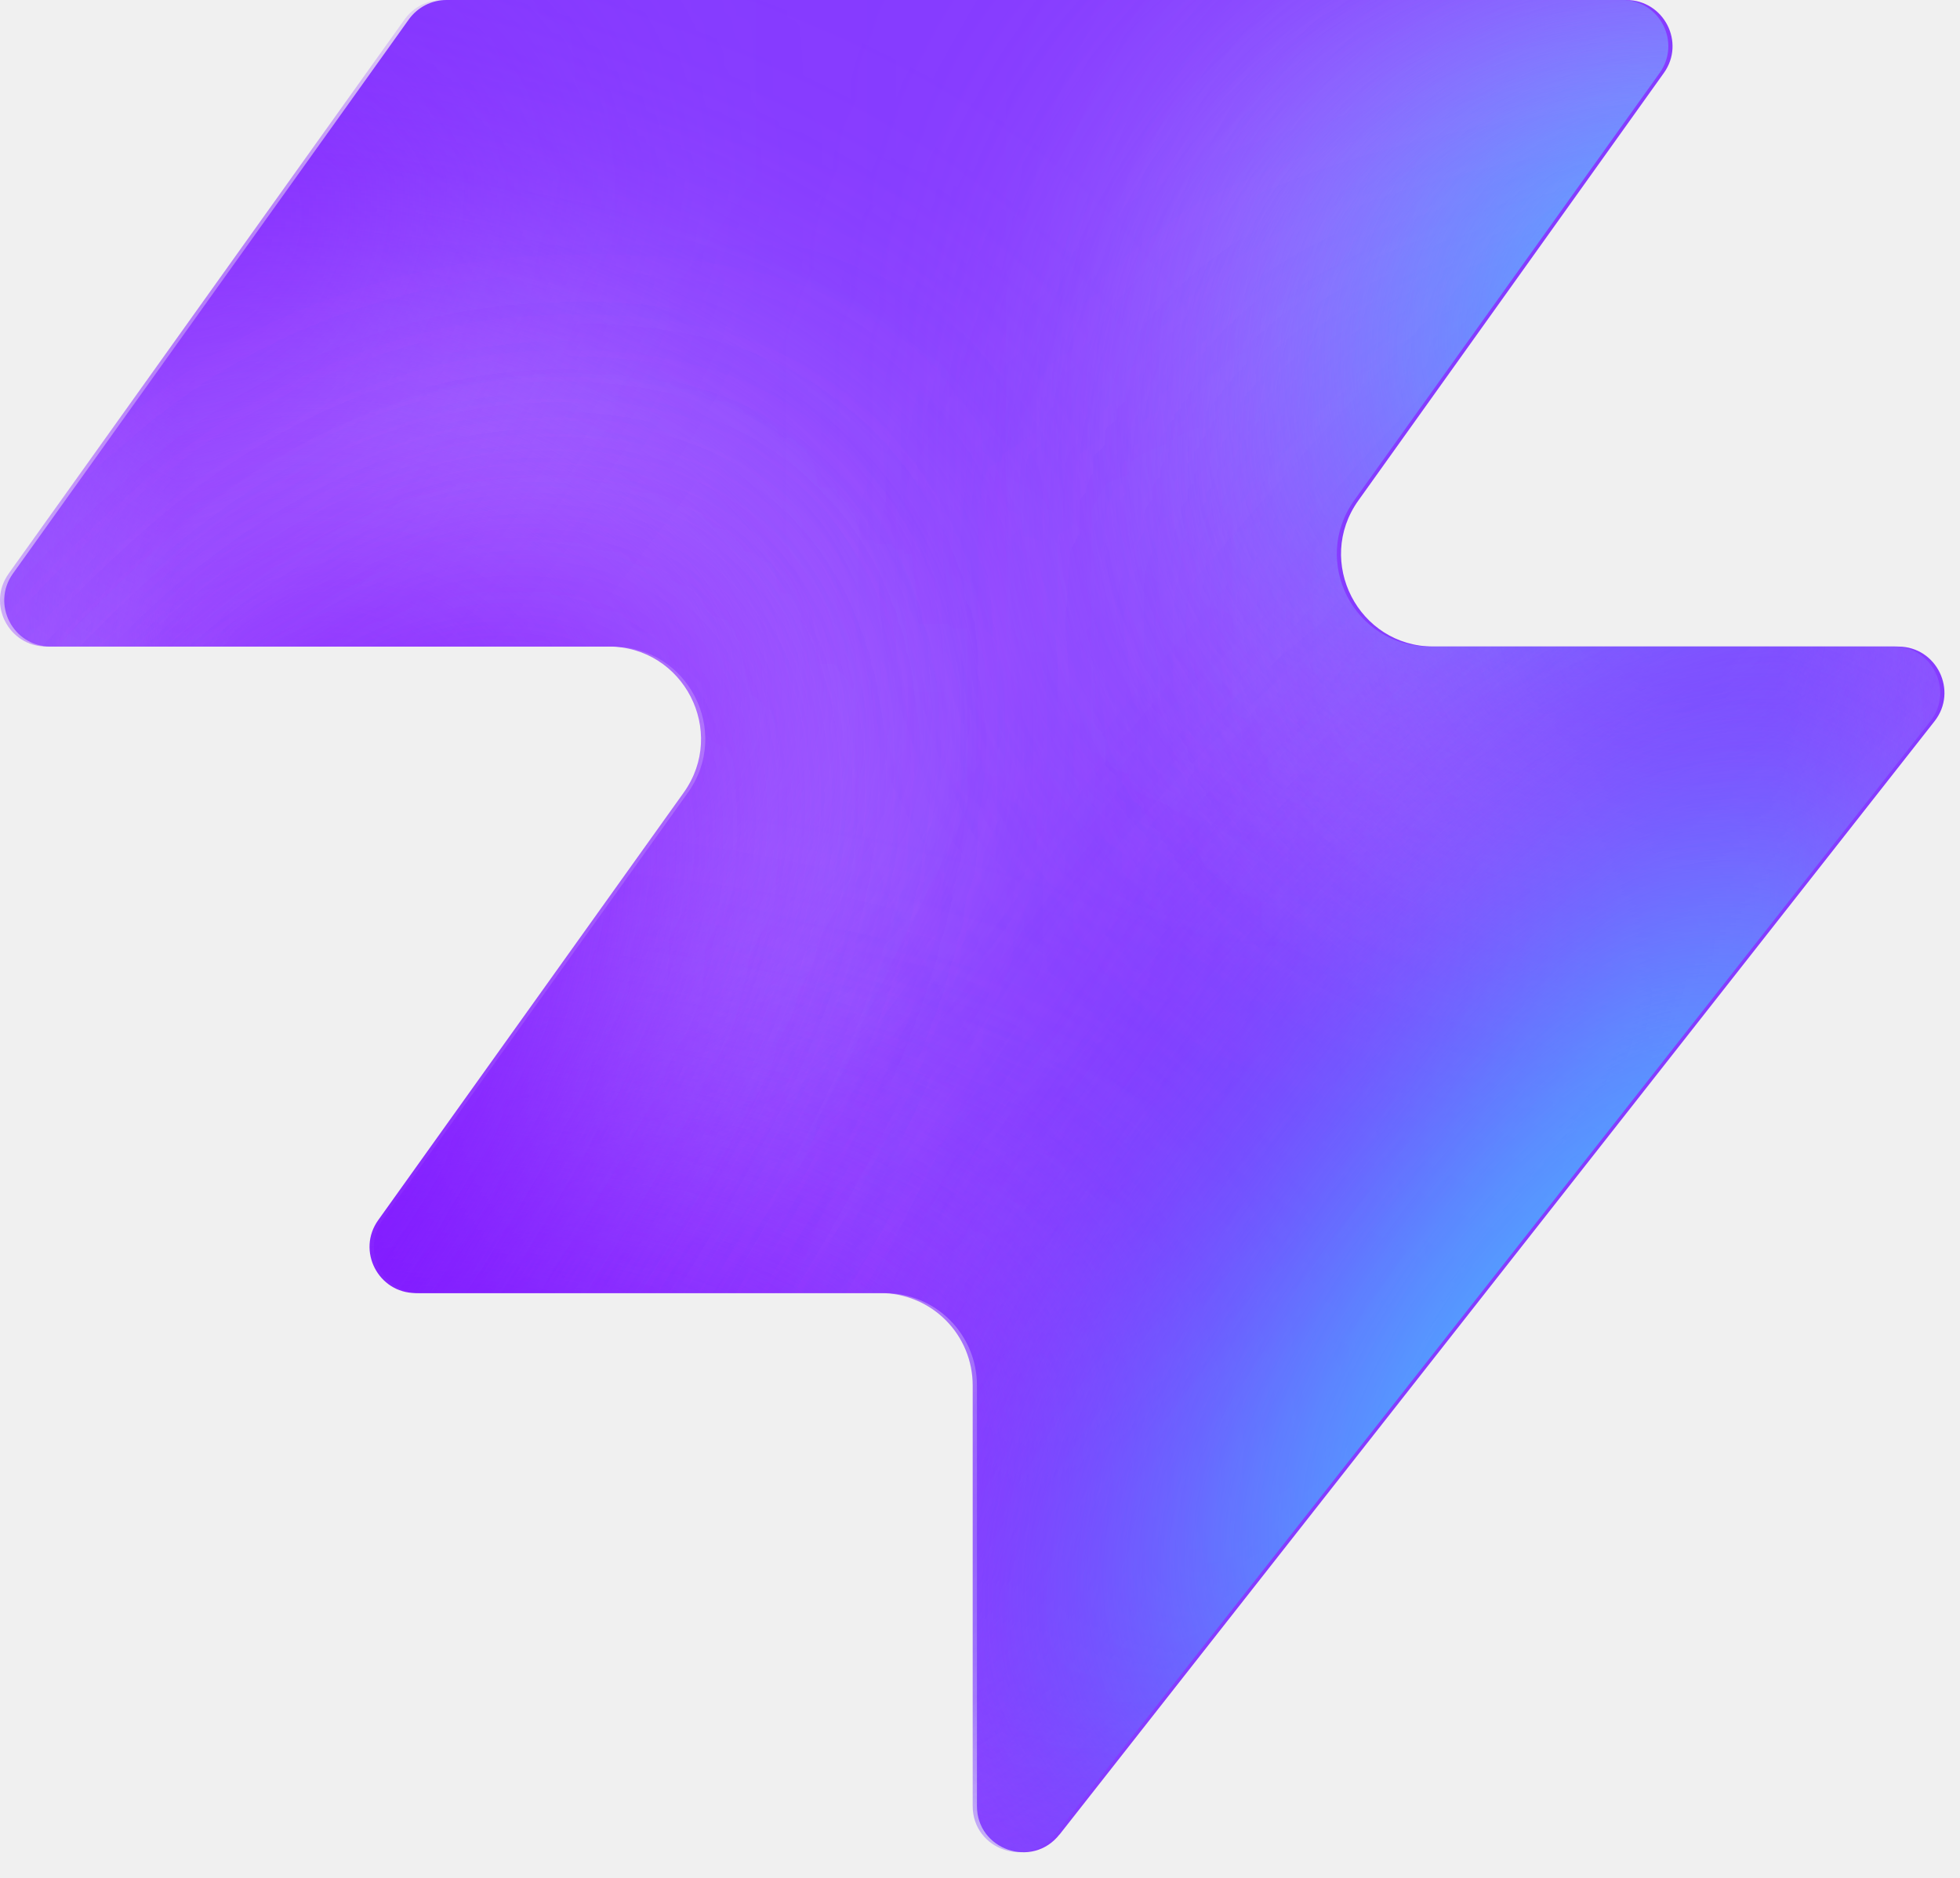
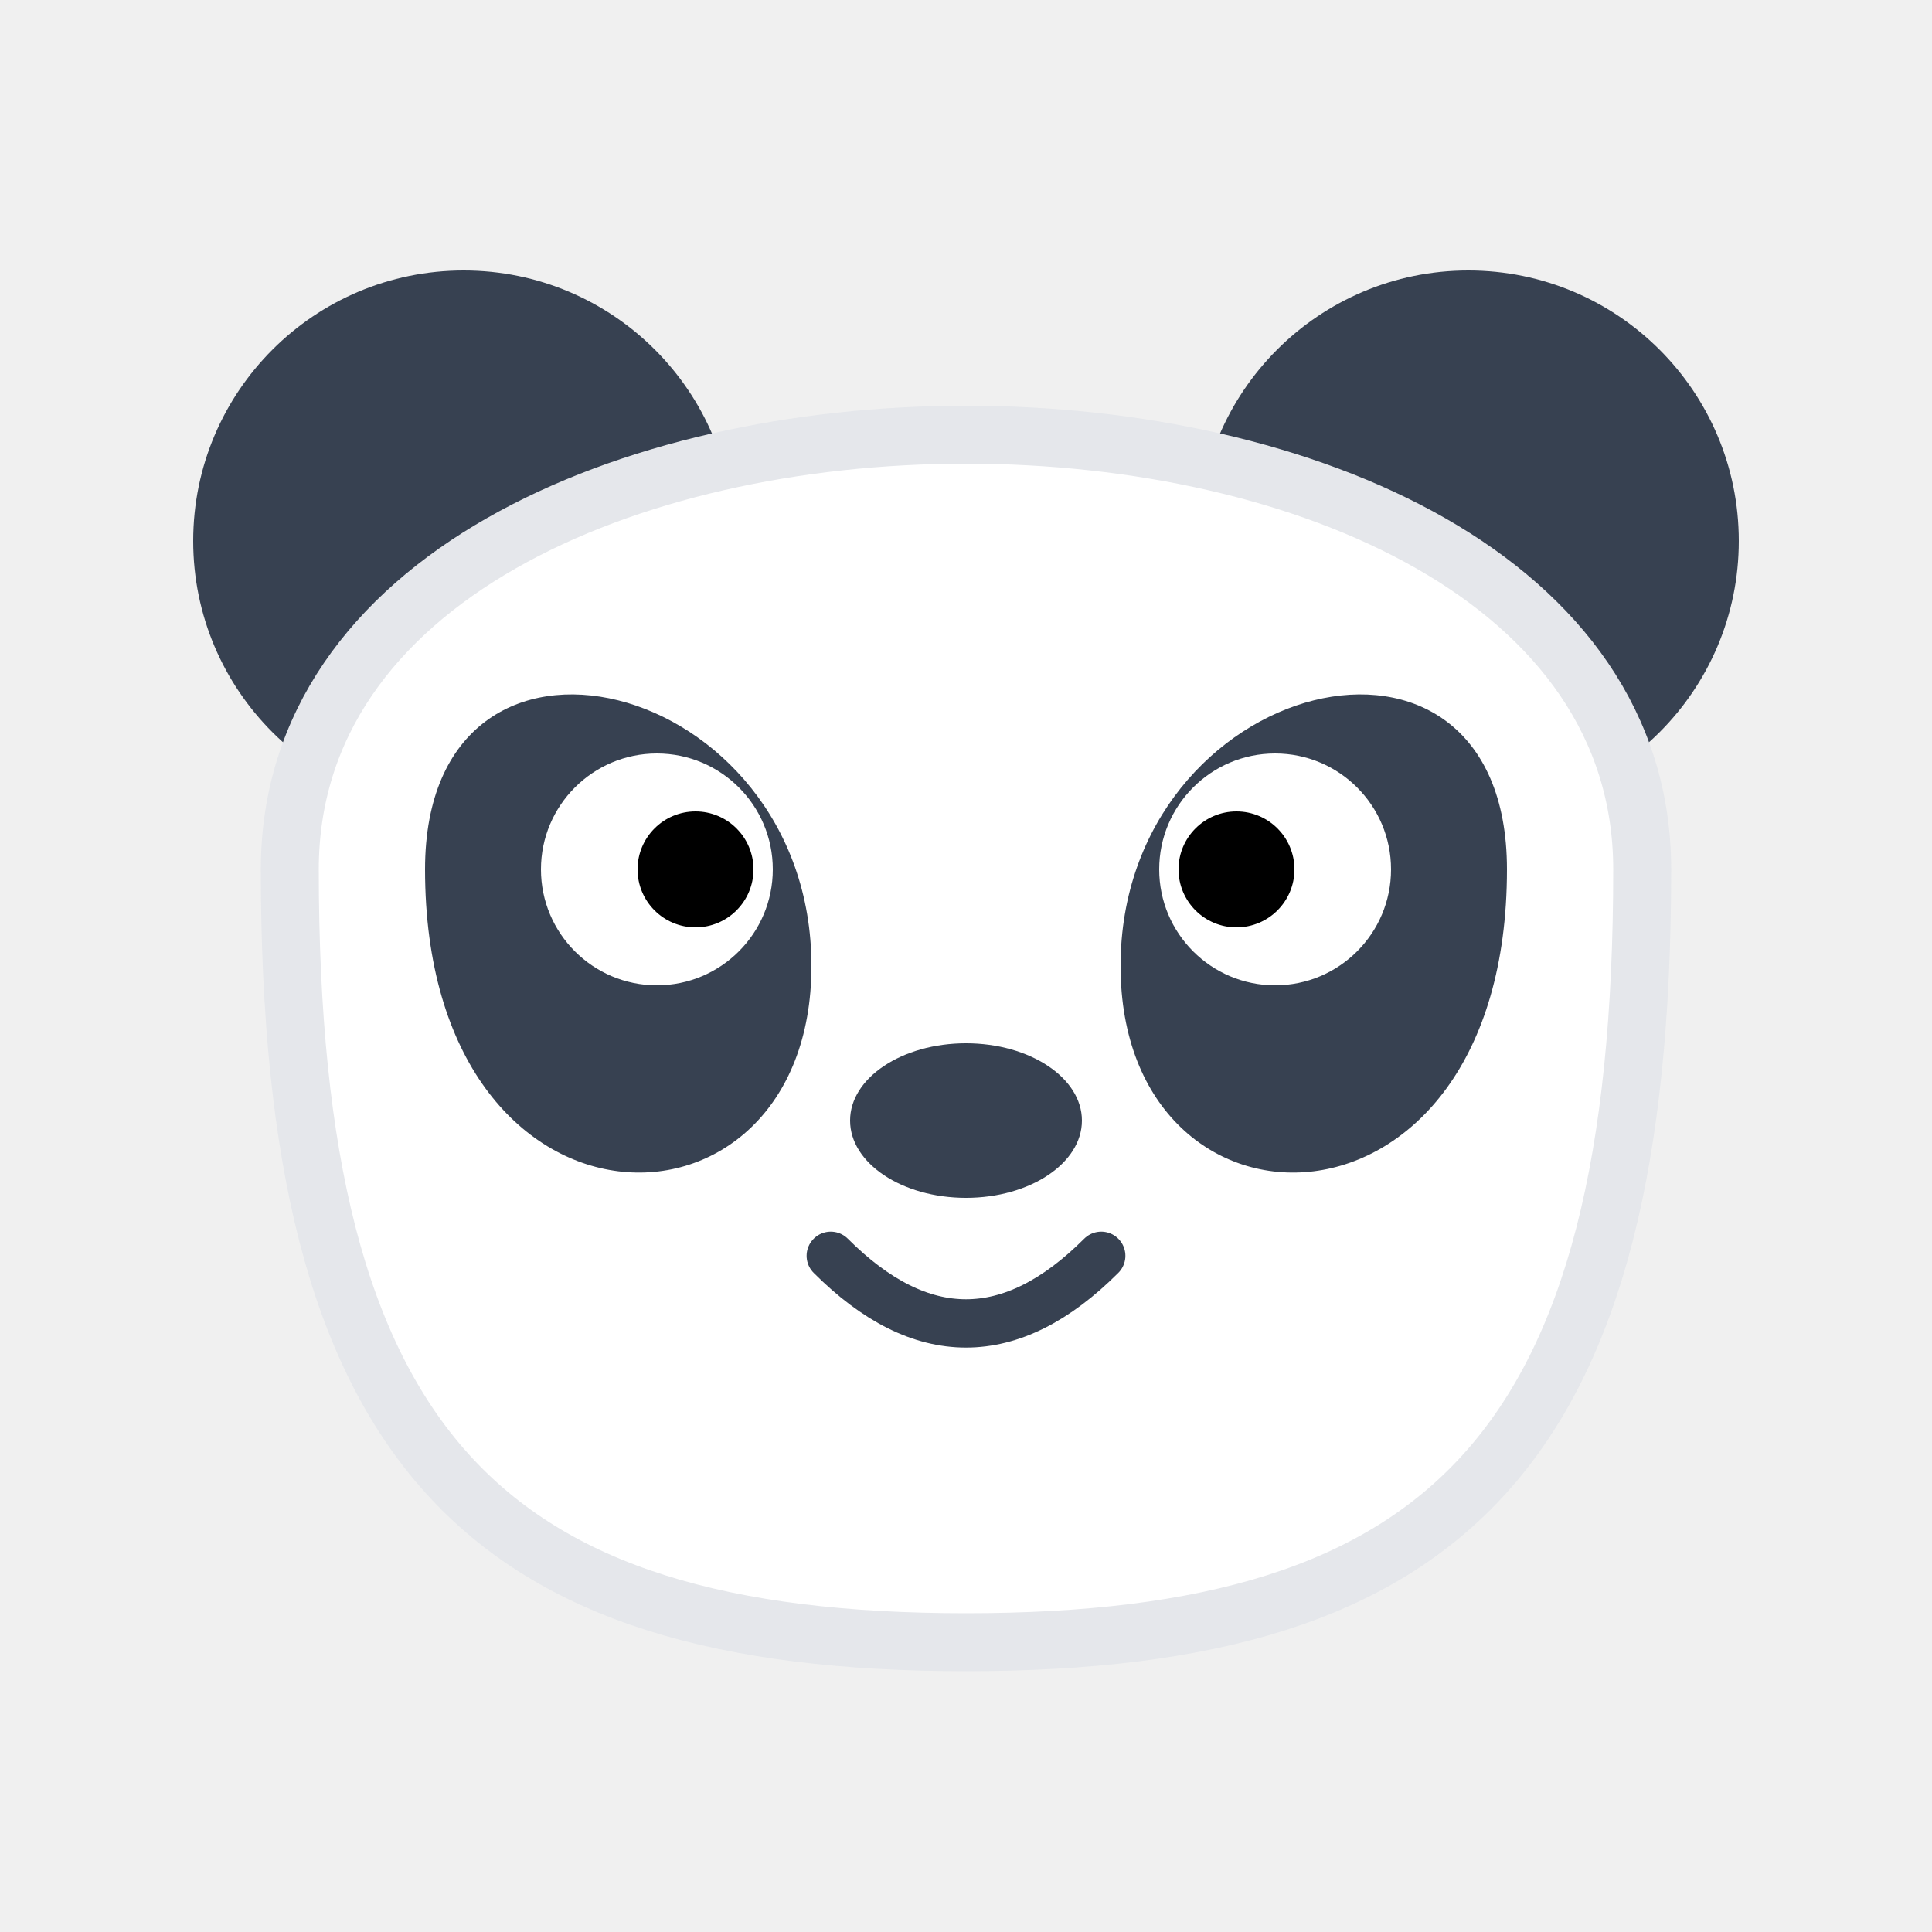
- <svg xmlns="http://www.w3.org/2000/svg" width="48" height="46" fill="none" viewBox="0 0 48 46">
-   <path fill="#863bff" d="M25.946 44.938c-.664.845-2.021.375-2.021-.698V33.937a2.26 2.26 0 0 0-2.262-2.262H10.287c-.92 0-1.456-1.04-.92-1.788l7.48-10.471c1.07-1.497 0-3.578-1.842-3.578H1.237c-.92 0-1.456-1.04-.92-1.788L10.013.474c.214-.297.556-.474.92-.474h28.894c.92 0 1.456 1.04.92 1.788l-7.48 10.471c-1.07 1.498 0 3.579 1.842 3.579h11.377c.943 0 1.473 1.088.89 1.83L25.947 44.94z" style="fill:#863bff;fill:color(display-p3 .525 .23 1);fill-opacity:1" />
-   <mask id="a" width="48" height="46" x="0" y="0" maskUnits="userSpaceOnUse" style="mask-type:alpha">
-     <path fill="#000" d="M25.842 44.938c-.664.844-2.021.375-2.021-.698V33.937a2.26 2.26 0 0 0-2.262-2.262H10.183c-.92 0-1.456-1.04-.92-1.788l7.48-10.471c1.07-1.498 0-3.579-1.842-3.579H1.133c-.92 0-1.456-1.04-.92-1.787L9.91.473c.214-.297.556-.474.92-.474h28.894c.92 0 1.456 1.04.92 1.788l-7.48 10.471c-1.07 1.498 0 3.578 1.842 3.578h11.377c.943 0 1.473 1.088.89 1.832L25.843 44.94z" style="fill:#000;fill-opacity:1" />
-   </mask>
-   <g mask="url(#a)">
-     <g filter="url(#b)">
-       <ellipse cx="5.508" cy="14.704" fill="#ede6ff" rx="5.508" ry="14.704" style="fill:#ede6ff;fill:color(display-p3 .927 .903 1);fill-opacity:1" transform="matrix(.00324 1 1 -.00324 -4.47 31.516)" />
-     </g>
-     <g filter="url(#c)">
-       <ellipse cx="10.399" cy="29.851" fill="#ede6ff" rx="10.399" ry="29.851" style="fill:#ede6ff;fill:color(display-p3 .927 .903 1);fill-opacity:1" transform="matrix(.00324 1 1 -.00324 -39.328 7.883)" />
-     </g>
-     <g filter="url(#d)">
-       <ellipse cx="5.508" cy="30.487" fill="#7e14ff" rx="5.508" ry="30.487" style="fill:#7e14ff;fill:color(display-p3 .492 .077 1);fill-opacity:1" transform="rotate(89.814 -25.913 -14.639)scale(1 -1)" />
-     </g>
-     <g filter="url(#e)">
-       <ellipse cx="5.508" cy="30.599" fill="#7e14ff" rx="5.508" ry="30.599" style="fill:#7e14ff;fill:color(display-p3 .492 .077 1);fill-opacity:1" transform="rotate(89.814 -32.644 -3.334)scale(1 -1)" />
-     </g>
-     <g filter="url(#f)">
-       <ellipse cx="5.508" cy="30.599" fill="#7e14ff" rx="5.508" ry="30.599" style="fill:#7e14ff;fill:color(display-p3 .492 .077 1);fill-opacity:1" transform="matrix(.00324 1 1 -.00324 -34.34 30.47)" />
-     </g>
-     <g filter="url(#g)">
-       <ellipse cx="14.072" cy="22.078" fill="#ede6ff" rx="14.072" ry="22.078" style="fill:#ede6ff;fill:color(display-p3 .927 .903 1);fill-opacity:1" transform="rotate(93.35 24.506 48.493)scale(-1 1)" />
-     </g>
-     <g filter="url(#h)">
-       <ellipse cx="3.47" cy="21.501" fill="#7e14ff" rx="3.47" ry="21.501" style="fill:#7e14ff;fill:color(display-p3 .492 .077 1);fill-opacity:1" transform="rotate(89.009 28.708 47.59)scale(-1 1)" />
-     </g>
-     <g filter="url(#i)">
-       <ellipse cx="3.47" cy="21.501" fill="#7e14ff" rx="3.47" ry="21.501" style="fill:#7e14ff;fill:color(display-p3 .492 .077 1);fill-opacity:1" transform="rotate(89.009 28.708 47.59)scale(-1 1)" />
-     </g>
-     <g filter="url(#j)">
-       <ellipse cx=".387" cy="8.972" fill="#7e14ff" rx="4.407" ry="29.108" style="fill:#7e14ff;fill:color(display-p3 .492 .077 1);fill-opacity:1" transform="rotate(39.51 .387 8.972)" />
-     </g>
-     <g filter="url(#k)">
-       <ellipse cx="47.523" cy="-6.092" fill="#7e14ff" rx="4.407" ry="29.108" style="fill:#7e14ff;fill:color(display-p3 .492 .077 1);fill-opacity:1" transform="rotate(37.892 47.523 -6.092)" />
-     </g>
-     <g filter="url(#l)">
-       <ellipse cx="41.412" cy="6.333" fill="#47bfff" rx="5.971" ry="9.665" style="fill:#47bfff;fill:color(display-p3 .28 .748 1);fill-opacity:1" transform="rotate(37.892 41.412 6.333)" />
-     </g>
-     <g filter="url(#m)">
-       <ellipse cx="-1.879" cy="38.332" fill="#7e14ff" rx="4.407" ry="29.108" style="fill:#7e14ff;fill:color(display-p3 .492 .077 1);fill-opacity:1" transform="rotate(37.892 -1.88 38.332)" />
-     </g>
-     <g filter="url(#n)">
-       <ellipse cx="-1.879" cy="38.332" fill="#7e14ff" rx="4.407" ry="29.108" style="fill:#7e14ff;fill:color(display-p3 .492 .077 1);fill-opacity:1" transform="rotate(37.892 -1.88 38.332)" />
-     </g>
-     <g filter="url(#o)">
-       <ellipse cx="35.651" cy="29.907" fill="#7e14ff" rx="4.407" ry="29.108" style="fill:#7e14ff;fill:color(display-p3 .492 .077 1);fill-opacity:1" transform="rotate(37.892 35.651 29.907)" />
-     </g>
-     <g filter="url(#p)">
-       <ellipse cx="38.418" cy="32.4" fill="#47bfff" rx="5.971" ry="15.297" style="fill:#47bfff;fill:color(display-p3 .28 .748 1);fill-opacity:1" transform="rotate(37.892 38.418 32.4)" />
-     </g>
-   </g>
-   <defs>
-     <filter id="b" width="60.045" height="41.654" x="-19.77" y="16.149" color-interpolation-filters="sRGB" filterUnits="userSpaceOnUse">
-       <feFlood flood-opacity="0" result="BackgroundImageFix" />
-       <feBlend in="SourceGraphic" in2="BackgroundImageFix" result="shape" />
-       <feGaussianBlur result="effect1_foregroundBlur_2002_17158" stdDeviation="7.659" />
-     </filter>
-     <filter id="c" width="90.34" height="51.437" x="-54.613" y="-7.533" color-interpolation-filters="sRGB" filterUnits="userSpaceOnUse">
-       <feFlood flood-opacity="0" result="BackgroundImageFix" />
-       <feBlend in="SourceGraphic" in2="BackgroundImageFix" result="shape" />
-       <feGaussianBlur result="effect1_foregroundBlur_2002_17158" stdDeviation="7.659" />
-     </filter>
-     <filter id="d" width="79.355" height="29.4" x="-49.64" y="2.03" color-interpolation-filters="sRGB" filterUnits="userSpaceOnUse">
-       <feFlood flood-opacity="0" result="BackgroundImageFix" />
-       <feBlend in="SourceGraphic" in2="BackgroundImageFix" result="shape" />
-       <feGaussianBlur result="effect1_foregroundBlur_2002_17158" stdDeviation="4.596" />
-     </filter>
-     <filter id="e" width="79.579" height="29.4" x="-45.045" y="20.029" color-interpolation-filters="sRGB" filterUnits="userSpaceOnUse">
-       <feFlood flood-opacity="0" result="BackgroundImageFix" />
-       <feBlend in="SourceGraphic" in2="BackgroundImageFix" result="shape" />
-       <feGaussianBlur result="effect1_foregroundBlur_2002_17158" stdDeviation="4.596" />
-     </filter>
-     <filter id="f" width="79.579" height="29.4" x="-43.513" y="21.178" color-interpolation-filters="sRGB" filterUnits="userSpaceOnUse">
-       <feFlood flood-opacity="0" result="BackgroundImageFix" />
-       <feBlend in="SourceGraphic" in2="BackgroundImageFix" result="shape" />
-       <feGaussianBlur result="effect1_foregroundBlur_2002_17158" stdDeviation="4.596" />
-     </filter>
-     <filter id="g" width="74.749" height="58.852" x="15.756" y="-17.901" color-interpolation-filters="sRGB" filterUnits="userSpaceOnUse">
-       <feFlood flood-opacity="0" result="BackgroundImageFix" />
-       <feBlend in="SourceGraphic" in2="BackgroundImageFix" result="shape" />
-       <feGaussianBlur result="effect1_foregroundBlur_2002_17158" stdDeviation="7.659" />
-     </filter>
-     <filter id="h" width="61.377" height="25.362" x="23.548" y="2.284" color-interpolation-filters="sRGB" filterUnits="userSpaceOnUse">
-       <feFlood flood-opacity="0" result="BackgroundImageFix" />
-       <feBlend in="SourceGraphic" in2="BackgroundImageFix" result="shape" />
-       <feGaussianBlur result="effect1_foregroundBlur_2002_17158" stdDeviation="4.596" />
-     </filter>
-     <filter id="i" width="61.377" height="25.362" x="23.548" y="2.284" color-interpolation-filters="sRGB" filterUnits="userSpaceOnUse">
-       <feFlood flood-opacity="0" result="BackgroundImageFix" />
-       <feBlend in="SourceGraphic" in2="BackgroundImageFix" result="shape" />
-       <feGaussianBlur result="effect1_foregroundBlur_2002_17158" stdDeviation="4.596" />
-     </filter>
-     <filter id="j" width="56.045" height="63.649" x="-27.636" y="-22.853" color-interpolation-filters="sRGB" filterUnits="userSpaceOnUse">
-       <feFlood flood-opacity="0" result="BackgroundImageFix" />
-       <feBlend in="SourceGraphic" in2="BackgroundImageFix" result="shape" />
-       <feGaussianBlur result="effect1_foregroundBlur_2002_17158" stdDeviation="4.596" />
-     </filter>
-     <filter id="k" width="54.814" height="64.646" x="20.116" y="-38.415" color-interpolation-filters="sRGB" filterUnits="userSpaceOnUse">
-       <feFlood flood-opacity="0" result="BackgroundImageFix" />
-       <feBlend in="SourceGraphic" in2="BackgroundImageFix" result="shape" />
-       <feGaussianBlur result="effect1_foregroundBlur_2002_17158" stdDeviation="4.596" />
-     </filter>
-     <filter id="l" width="33.541" height="35.313" x="24.641" y="-11.323" color-interpolation-filters="sRGB" filterUnits="userSpaceOnUse">
-       <feFlood flood-opacity="0" result="BackgroundImageFix" />
-       <feBlend in="SourceGraphic" in2="BackgroundImageFix" result="shape" />
-       <feGaussianBlur result="effect1_foregroundBlur_2002_17158" stdDeviation="4.596" />
-     </filter>
-     <filter id="m" width="54.814" height="64.646" x="-29.286" y="6.009" color-interpolation-filters="sRGB" filterUnits="userSpaceOnUse">
-       <feFlood flood-opacity="0" result="BackgroundImageFix" />
-       <feBlend in="SourceGraphic" in2="BackgroundImageFix" result="shape" />
-       <feGaussianBlur result="effect1_foregroundBlur_2002_17158" stdDeviation="4.596" />
-     </filter>
-     <filter id="n" width="54.814" height="64.646" x="-29.286" y="6.009" color-interpolation-filters="sRGB" filterUnits="userSpaceOnUse">
-       <feFlood flood-opacity="0" result="BackgroundImageFix" />
-       <feBlend in="SourceGraphic" in2="BackgroundImageFix" result="shape" />
-       <feGaussianBlur result="effect1_foregroundBlur_2002_17158" stdDeviation="4.596" />
-     </filter>
-     <filter id="o" width="54.814" height="64.646" x="8.244" y="-2.416" color-interpolation-filters="sRGB" filterUnits="userSpaceOnUse">
-       <feFlood flood-opacity="0" result="BackgroundImageFix" />
-       <feBlend in="SourceGraphic" in2="BackgroundImageFix" result="shape" />
-       <feGaussianBlur result="effect1_foregroundBlur_2002_17158" stdDeviation="4.596" />
-     </filter>
-     <filter id="p" width="39.409" height="43.623" x="18.713" y="10.588" color-interpolation-filters="sRGB" filterUnits="userSpaceOnUse">
-       <feFlood flood-opacity="0" result="BackgroundImageFix" />
-       <feBlend in="SourceGraphic" in2="BackgroundImageFix" result="shape" />
-       <feGaussianBlur result="effect1_foregroundBlur_2002_17158" stdDeviation="4.596" />
-     </filter>
-   </defs>
+ <svg xmlns="http://www.w3.org/2000/svg" viewBox="0 0 100 100" width="100%" height="100%">
+   <circle cx="24" cy="28" r="14" fill="#374151" />
+   <circle cx="76" cy="28" r="14" fill="#374151" />
+   <path d="M15 45 C15 15 85 15 85 45 C85 75 75 85 50 85 C25 85 15 75 15 45" fill="#ffffff" stroke="#e5e7eb" stroke-width="3" />
+   <path d="M22 45 C22 30 42 35 42 50 C42 65 22 65 22 45" fill="#374151" />
+   <path d="M78 45 C78 30 58 35 58 50 C58 65 78 65 78 45" fill="#374151" />
+   <circle cx="34" cy="45" r="6" fill="#ffffff" />
+   <circle cx="66" cy="45" r="6" fill="#ffffff" />
+   <circle cx="36" cy="45" r="3" fill="#000000" />
+   <circle cx="64" cy="45" r="3" fill="#000000" />
+   <ellipse cx="50" cy="58" rx="6" ry="4" fill="#374151" />
+   <path d="M43 65 Q50 72 57 65" fill="none" stroke="#374151" stroke-width="2.5" stroke-linecap="round" />
</svg>
